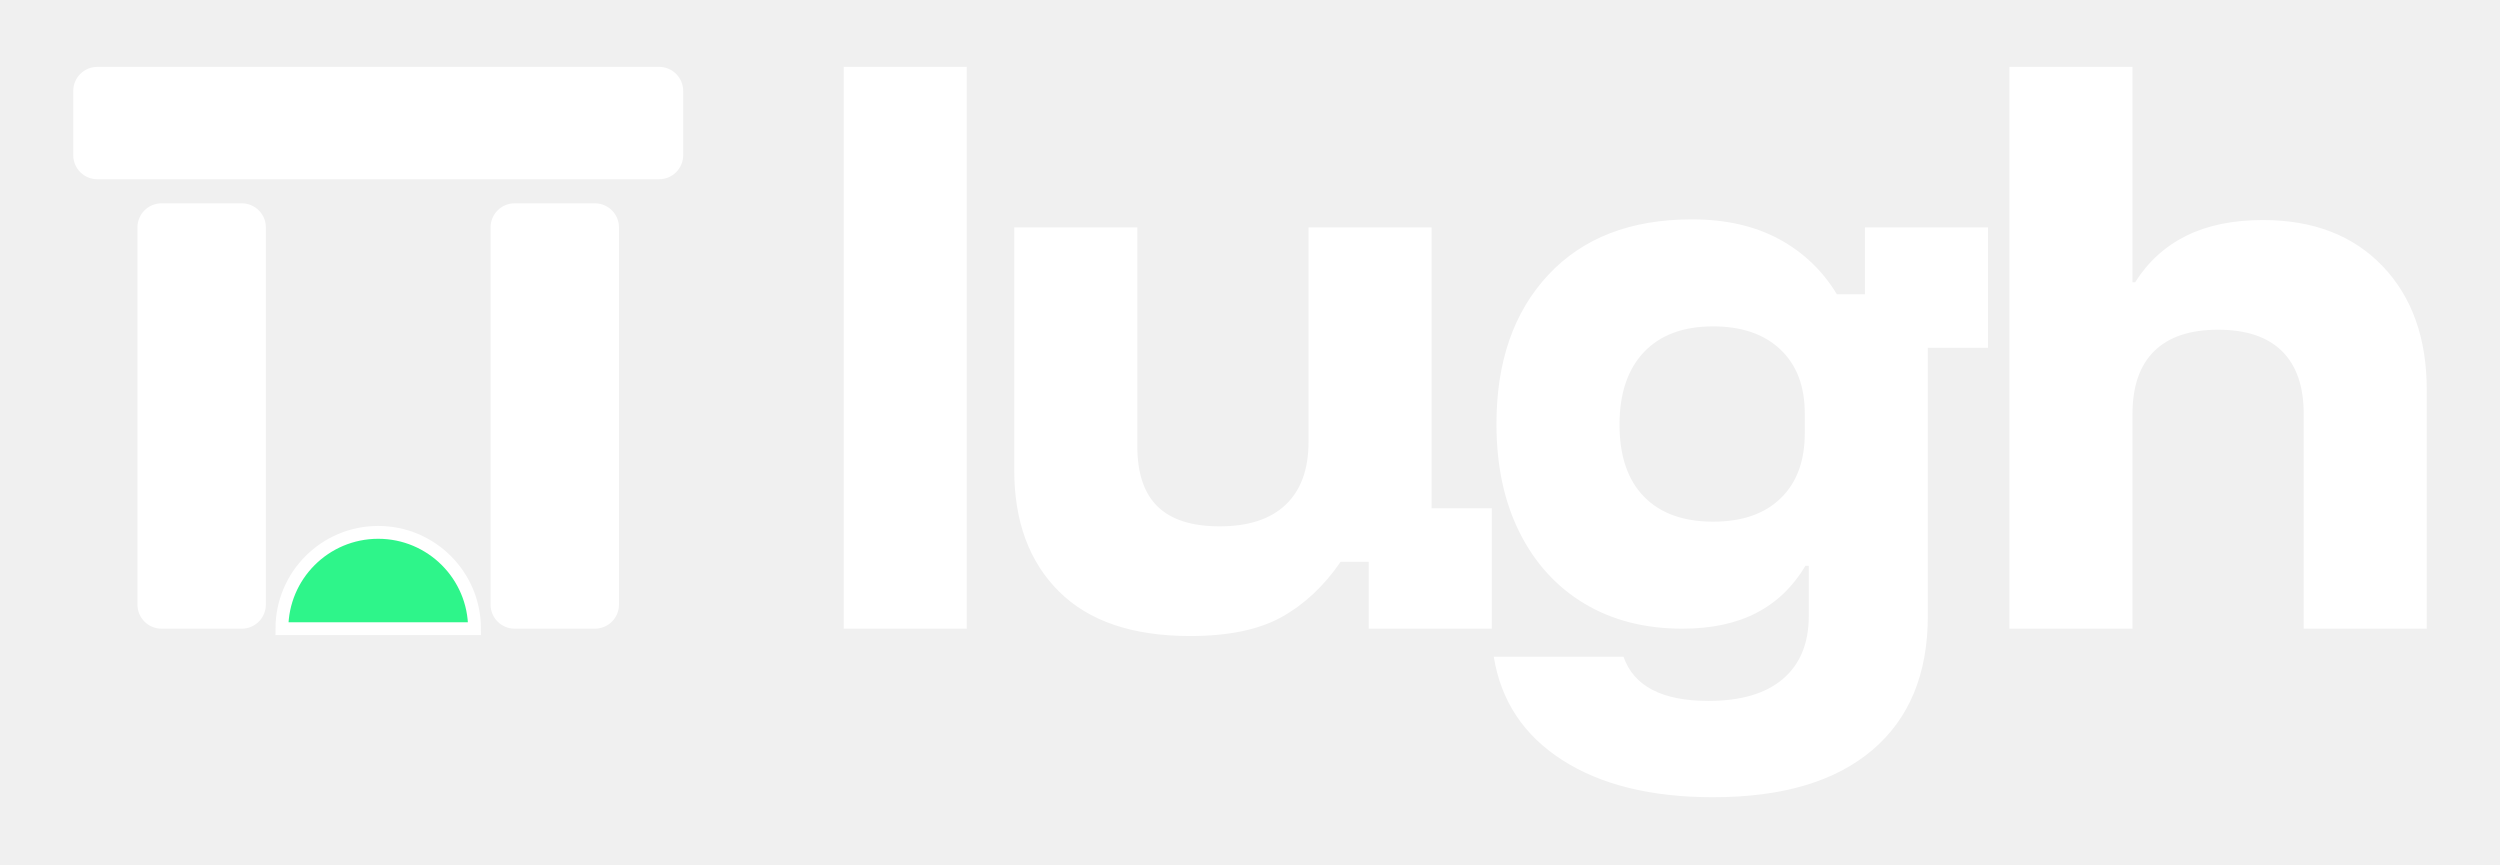
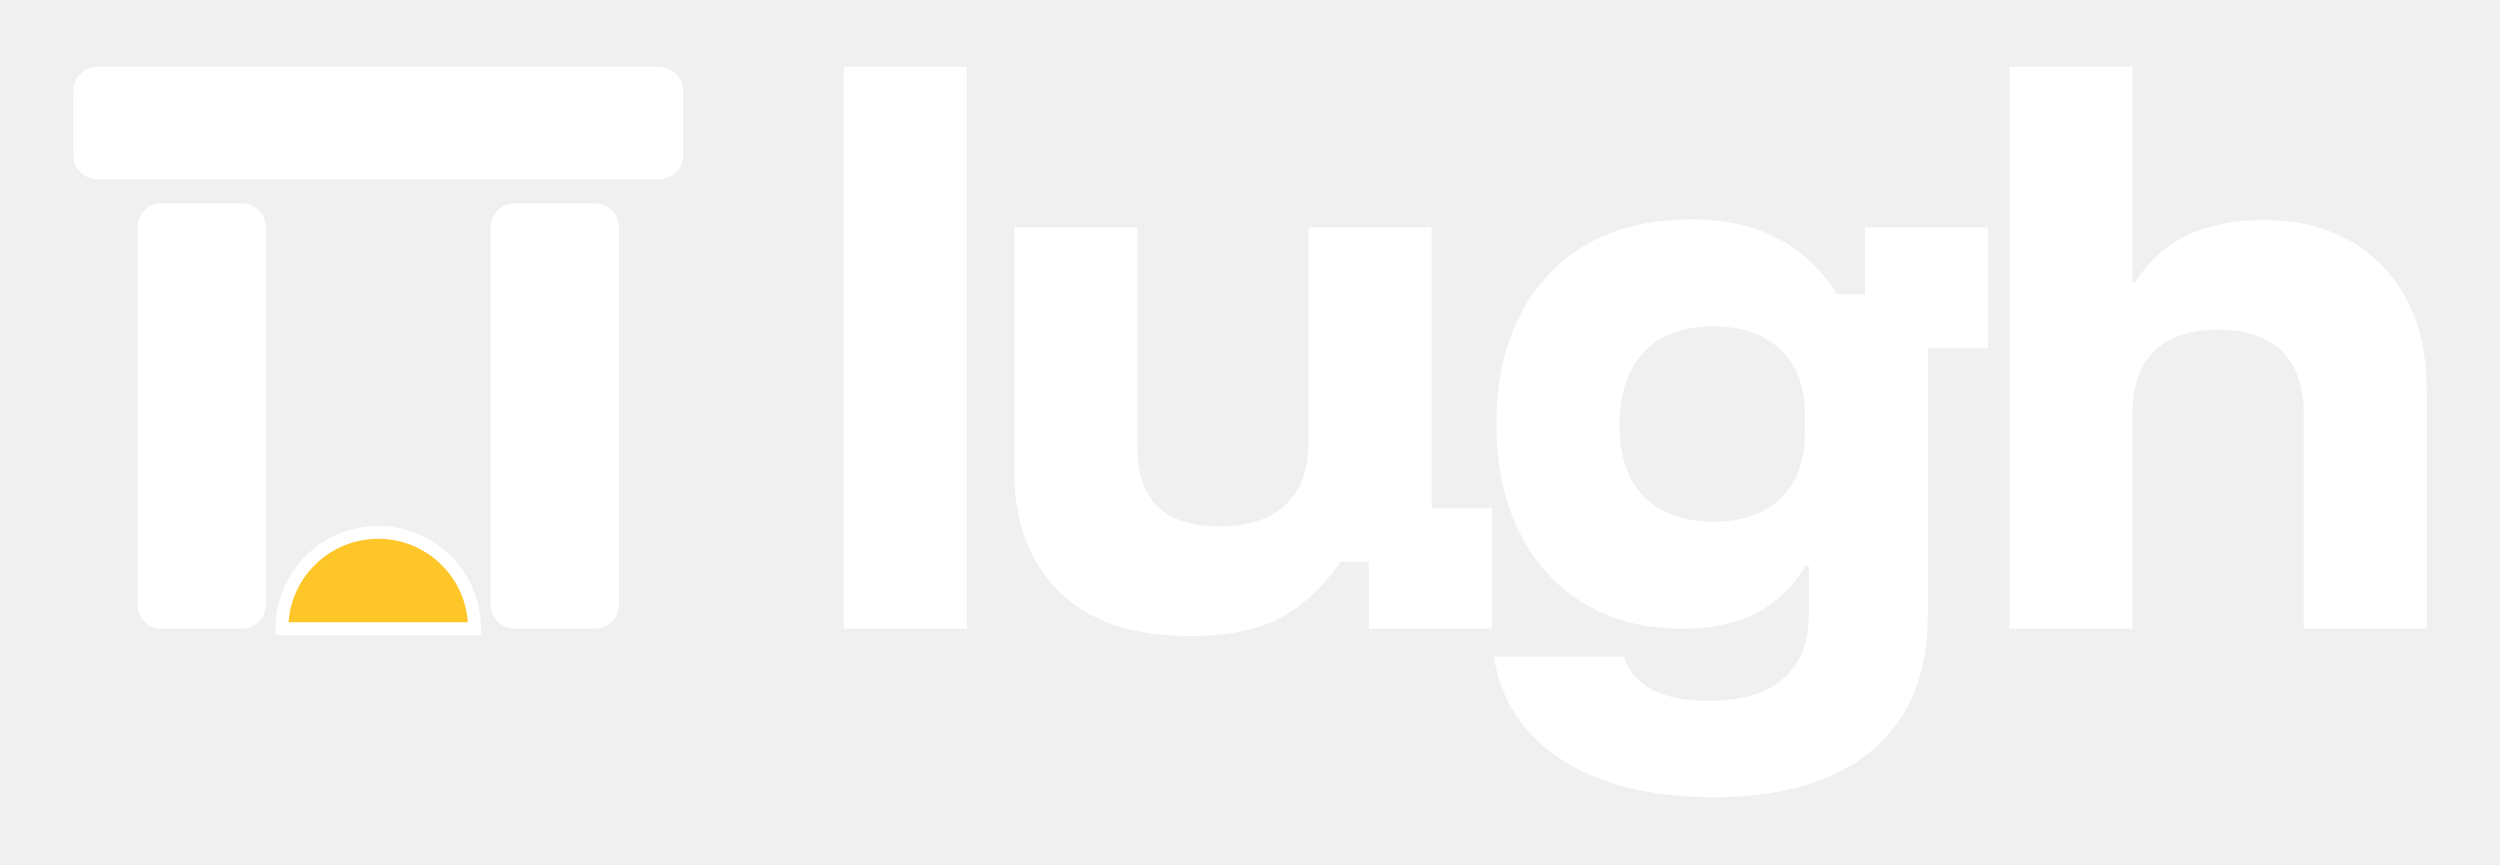
<svg xmlns="http://www.w3.org/2000/svg" viewBox="0 0 297.52 103.36" width="298" height="103" role="img" aria-label="Lugh">
  <g transform="translate(-1.60 -5.44) scale(1.92)">
    <rect x="5" y="7" width="38" height="7" rx="1.5" fill="#FFFFFF" />
    <rect x="9" y="15.5" width="8" height="26.5" rx="1.5" fill="#FFFFFF" />
    <rect x="31" y="15.5" width="8" height="26.5" rx="1.5" fill="#FFFFFF" />
-     <path d="M18 42a6 6 0 0 1 12 0z" fill="#2EF58A" stroke="#FFFFFF" stroke-width="0.8" />
+     <path d="M18 42a6 6 0 0 1 12 0z" fill="#FFC629" stroke="#FFFFFF" stroke-width="0.8" />
  </g>
  <path d="M100.16 75.2V8.0H114.88V75.2ZM141.6 76.08Q131.28 76.08 125.92 70.76Q120.56 65.44 120.56 56.24V27.2H135.28V53.36Q135.28 58.24 137.72 60.6Q140.16 62.96 145.12 62.96Q150.32 62.96 153.04 60.36Q155.76 57.76 155.76 52.88V27.2H170.48V60.8H177.68V75.2H162.96V67.2H159.6Q156.64 71.52 152.56 73.8Q148.48 76.08 141.6 76.08ZM204.16 95.36Q193.04 95.36 186.12 90.92Q179.2 86.48 177.92 78.56H193.44Q195.28 83.84 203.6 83.84Q209.44 83.84 212.52 81.2Q215.6 78.56 215.6 73.68V67.68H215.2Q212.96 71.44 209.32 73.32Q205.68 75.2 200.48 75.2Q193.76 75.2 188.76 72.2Q183.76 69.2 181.0 63.68Q178.24 58.16 178.24 50.72Q178.24 39.52 184.44 32.88Q190.64 26.24 201.6 26.24Q207.68 26.24 212.04 28.6Q216.4 30.96 218.96 35.2H222.32V27.2H237.04V41.6H229.84V73.68Q229.84 84.08 223.2 89.72Q216.56 95.36 204.16 95.36ZM204.16 62.4Q209.36 62.4 212.24 59.6Q215.12 56.8 215.12 51.84V49.44Q215.12 44.56 212.2 41.8Q209.28 39.04 204.16 39.04Q198.8 39.04 195.88 42.12Q192.96 45.2 192.96 50.8Q192.96 56.4 195.88 59.4Q198.8 62.4 204.16 62.4ZM239.6 75.2V8.0H254.32V33.76H254.64Q256.96 30.08 260.76 28.2Q264.56 26.32 269.92 26.32Q278.96 26.32 284.24 31.84Q289.52 37.36 289.52 46.64V75.2H274.8V49.52Q274.8 44.56 272.2 42.0Q269.6 39.44 264.56 39.44Q259.52 39.44 256.92 42.0Q254.32 44.56 254.32 49.52V75.2Z" fill="#FFFFFF" />
</svg>
